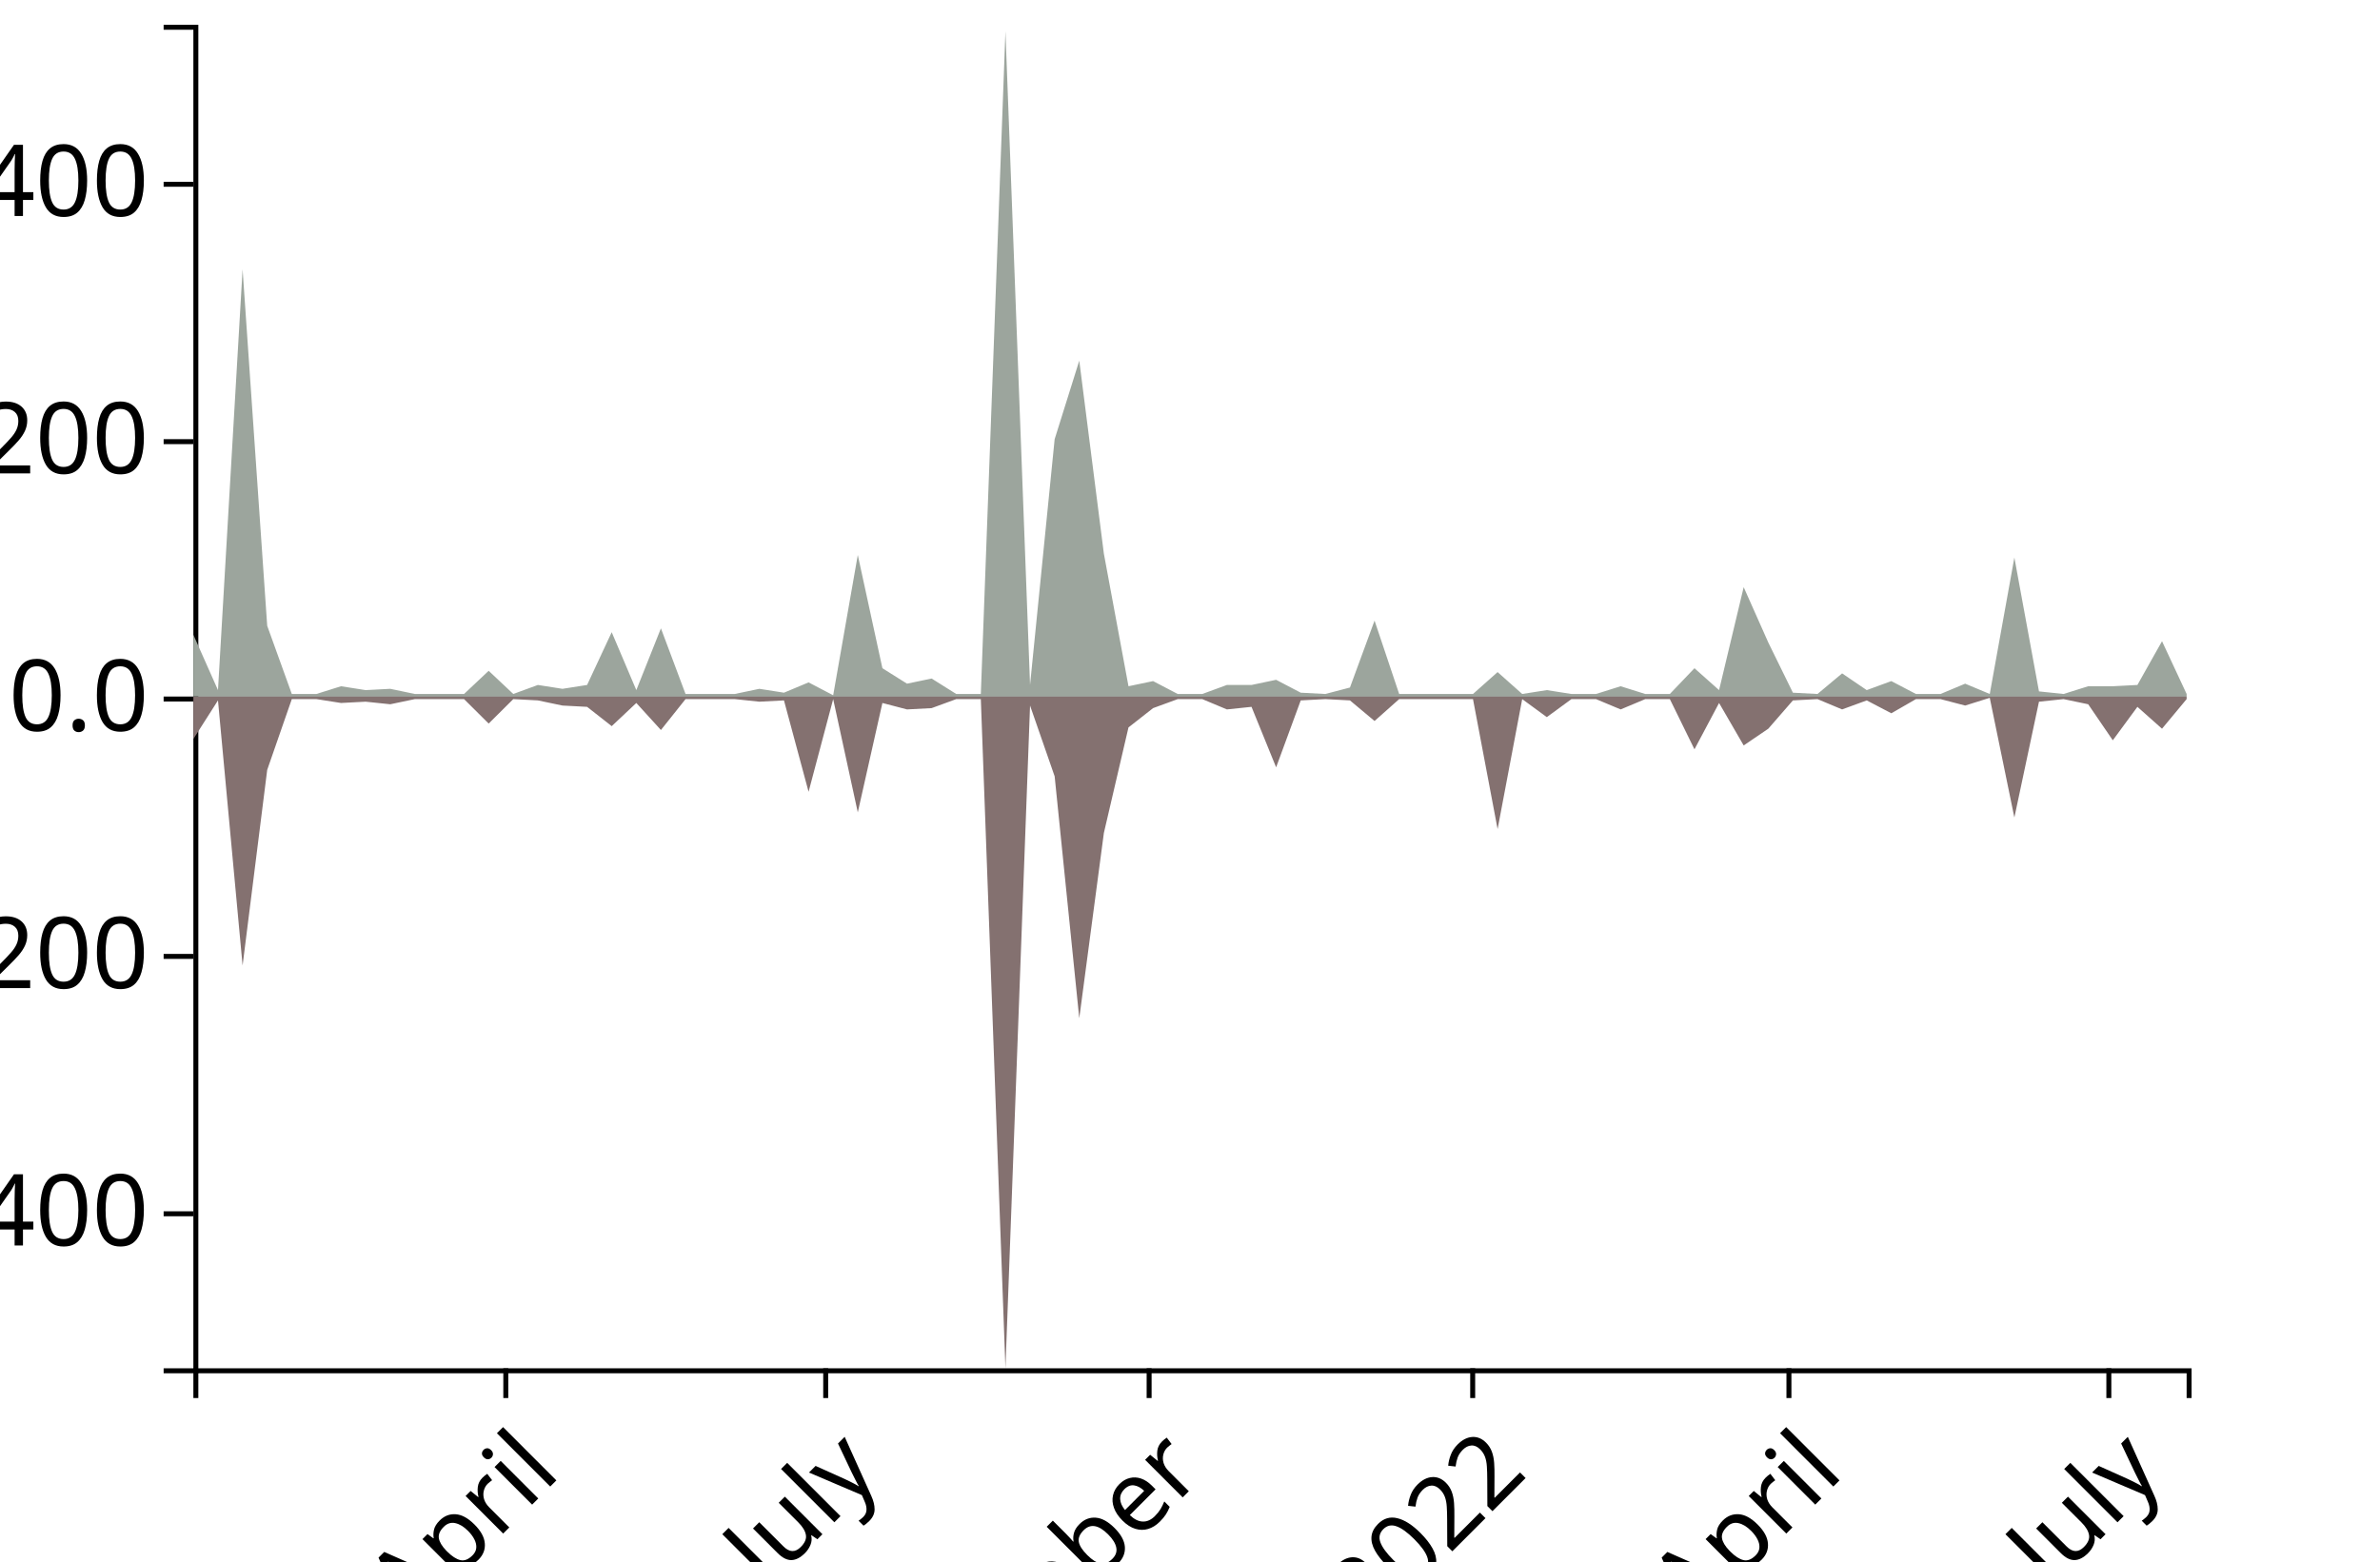
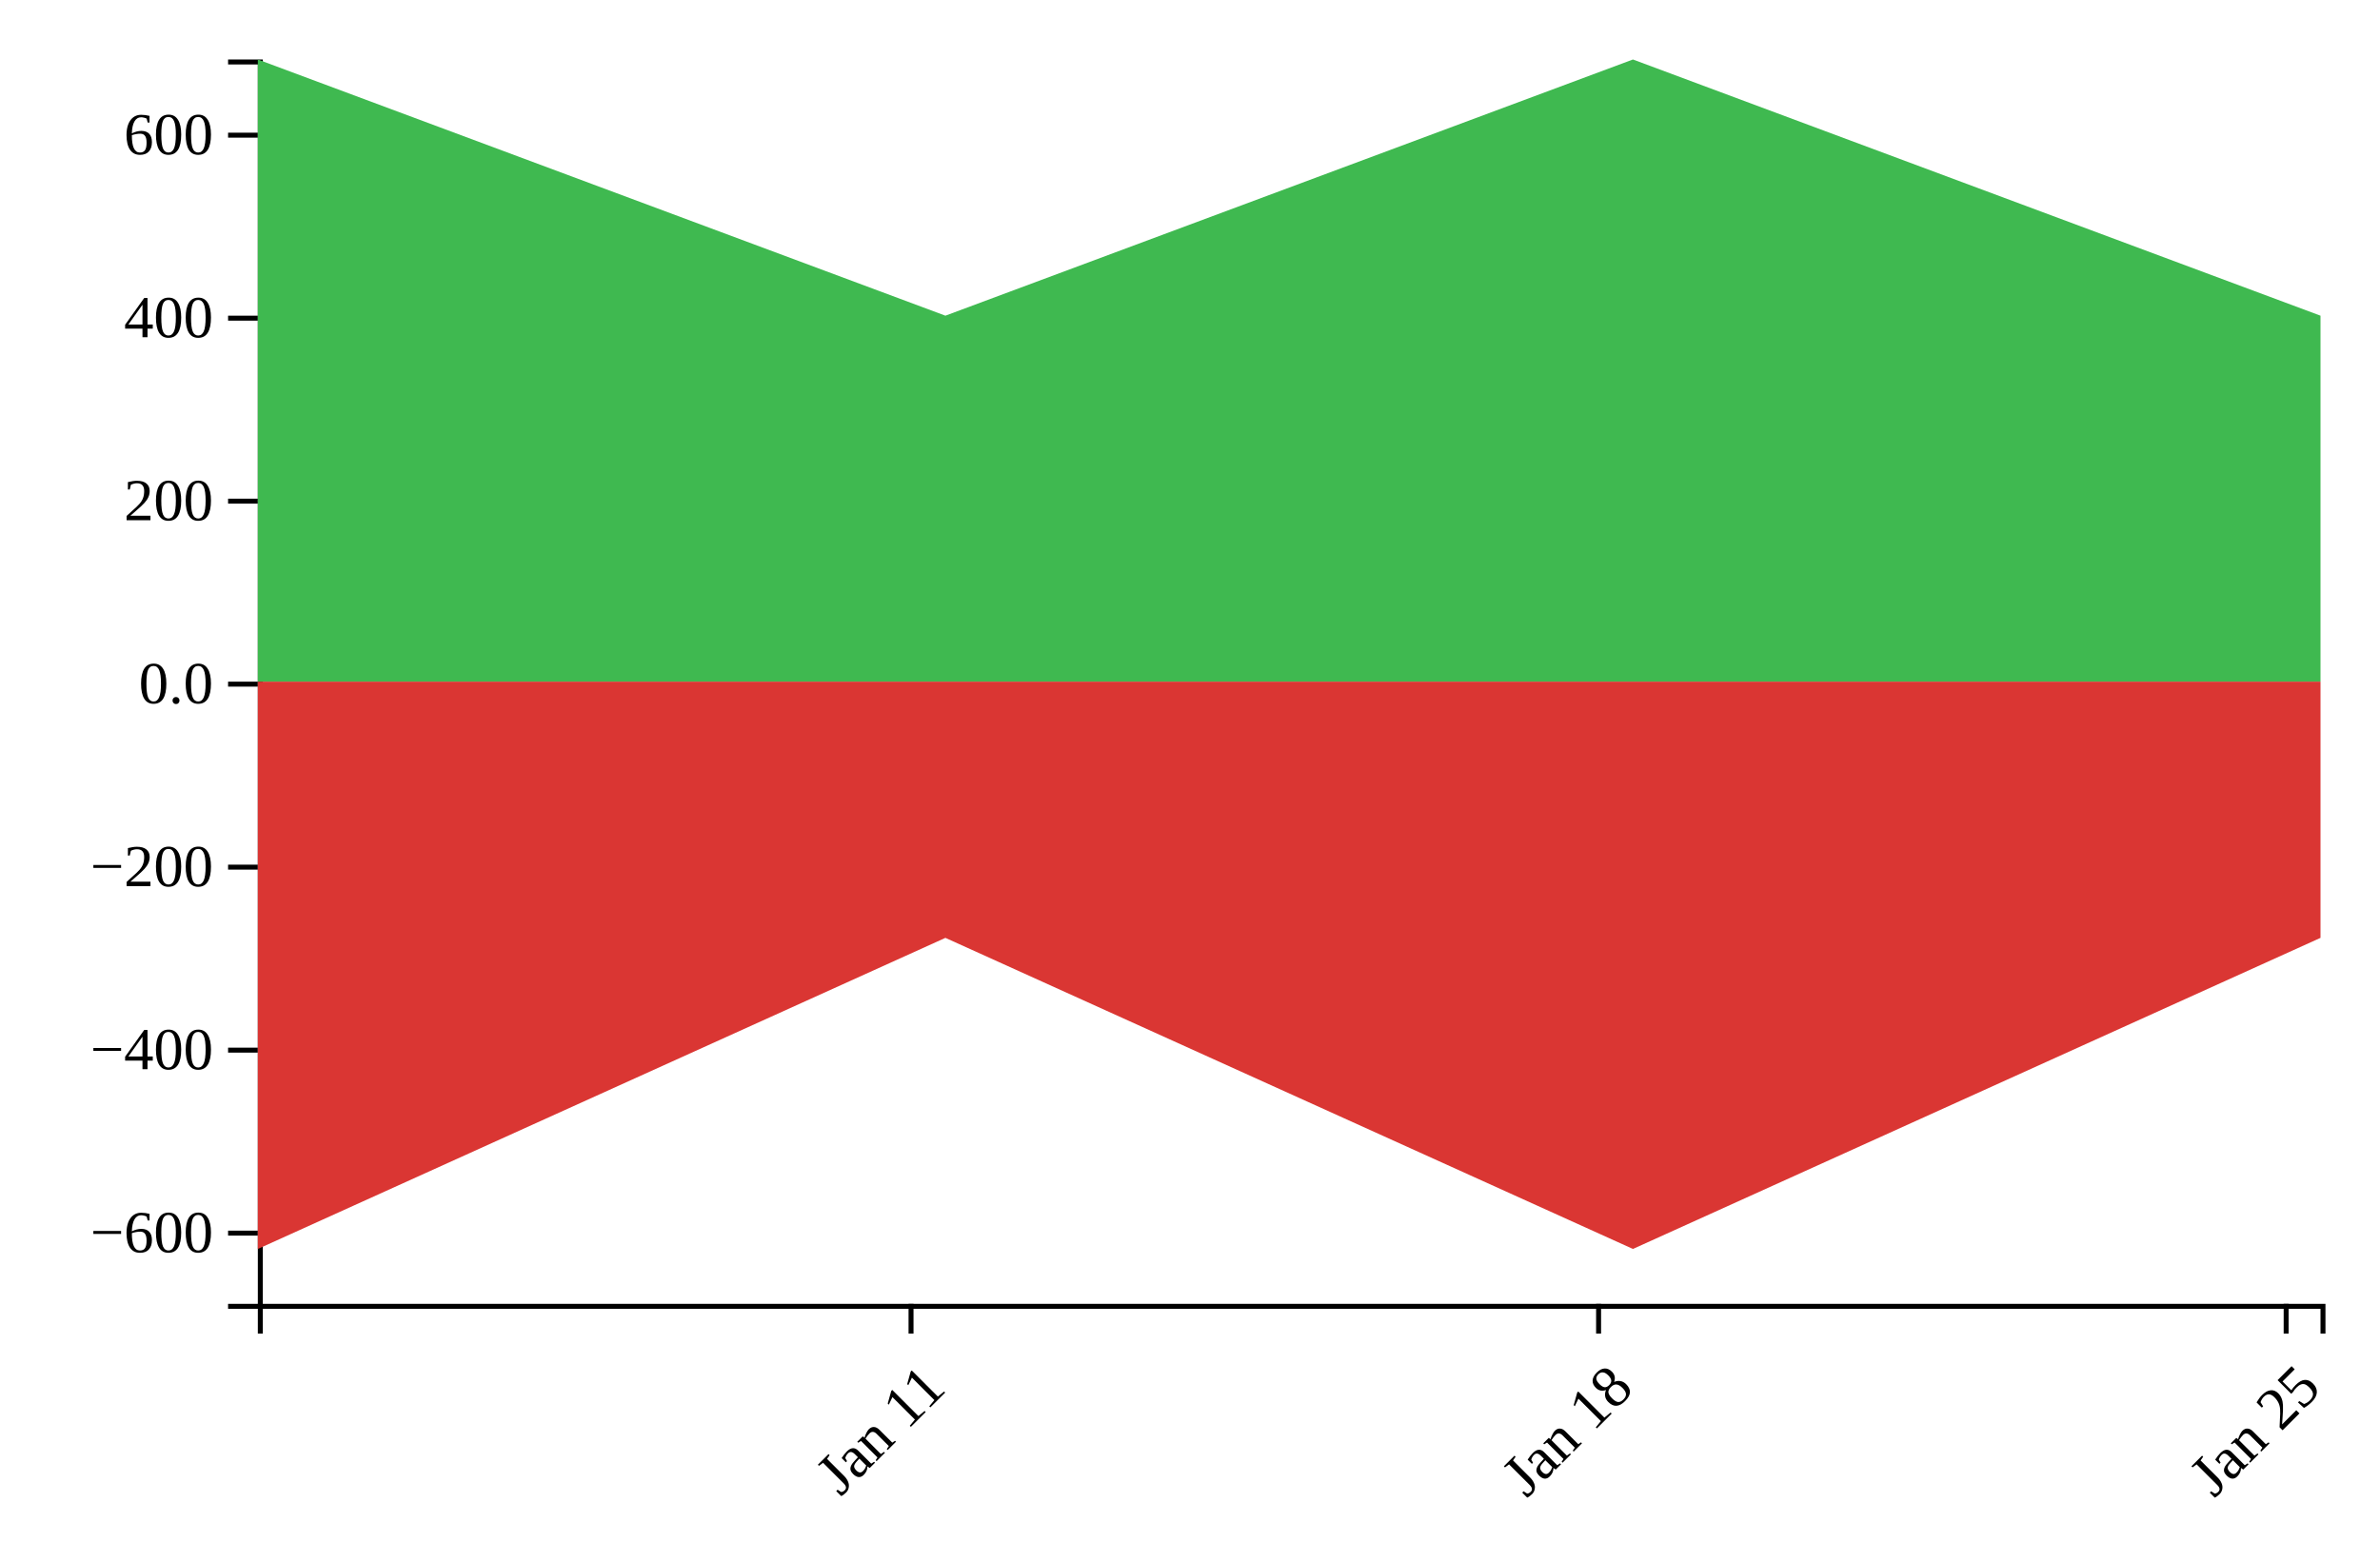
- <svg xmlns="http://www.w3.org/2000/svg" width="480" height="315" style="filter: grayscale(0.9)">
-   <g transform="translate(0,276)" fill="none" font-size="10" font-family="sans-serif" text-anchor="middle">
-     <path class="domain" stroke="currentColor" d="M39.5,6V0.5H441.5V6" />
-     <g class="tick" opacity="1" transform="translate(102.0097,0)">
+ <svg xmlns="http://www.w3.org/2000/svg" width="480" height="315" viewBox="0 0 480 315">
+   <g transform="translate(0,263)" fill="none" font-size="10" font-family="inherit" text-anchor="middle">
+     <path class="domain" stroke="currentColor" d="M52.5,6V0.5H468.5V6" />
+     <g class="tick" opacity="1" transform="translate(183.7381,0)">
      <line stroke="currentColor" y2="6" />
-       <text fill="currentColor" y="9" dy="0.71em" transform="translate(-5,5) rotate(-45)" style="text-anchor: end; font-size: 20;">April</text>
+       <text fill="currentColor" y="9" dy="0.71em" transform="translate(-5,5) rotate(-45)" style="text-anchor: end; font-size: 12px;">Jan 11</text>
    </g>
-     <g class="tick" opacity="1" transform="translate(166.5282,0)">
+     <g class="tick" opacity="1" transform="translate(322.4048,0)">
      <line stroke="currentColor" y2="6" />
-       <text fill="currentColor" y="9" dy="0.71em" transform="translate(-5,5) rotate(-45)" style="text-anchor: end; font-size: 20;">July</text>
+       <text fill="currentColor" y="9" dy="0.71em" transform="translate(-5,5) rotate(-45)" style="text-anchor: end; font-size: 12px;">Jan 18</text>
    </g>
-     <g class="tick" opacity="1" transform="translate(231.7557,0)">
+     <g class="tick" opacity="1" transform="translate(461.0714,0)">
      <line stroke="currentColor" y2="6" />
-       <text fill="currentColor" y="9" dy="0.71em" transform="translate(-5,5) rotate(-45)" style="text-anchor: end; font-size: 20;">October</text>
-     </g>
-     <g class="tick" opacity="1" transform="translate(297.0128,0)">
-       <line stroke="currentColor" y2="6" />
-       <text fill="currentColor" y="9" dy="0.71em" transform="translate(-5,5) rotate(-45)" style="text-anchor: end; font-size: 20;">2022</text>
-     </g>
-     <g class="tick" opacity="1" transform="translate(360.7928,0)">
-       <line stroke="currentColor" y2="6" />
-       <text fill="currentColor" y="9" dy="0.71em" transform="translate(-5,5) rotate(-45)" style="text-anchor: end; font-size: 20;">April</text>
-     </g>
-     <g class="tick" opacity="1" transform="translate(425.3113,0)">
-       <line stroke="currentColor" y2="6" />
-       <text fill="currentColor" y="9" dy="0.71em" transform="translate(-5,5) rotate(-45)" style="text-anchor: end; font-size: 20;">July</text>
+       <text fill="currentColor" y="9" dy="0.71em" transform="translate(-5,5) rotate(-45)" style="text-anchor: end; font-size: 12px;">Jan 25</text>
    </g>
  </g>
-   <g transform="translate(39,0)" fill="none" font-size="10" font-family="sans-serif" text-anchor="end">
-     <path class="domain" stroke="currentColor" d="M-6,5.5H0.5V276.5H-6" />
-     <g class="tick" opacity="1" transform="translate(0,37.16858)">
+   <g transform="translate(52,0)" fill="none" font-size="10" font-family="inherit" text-anchor="end">
+     <path class="domain" stroke="currentColor" d="M-6,12.5H0.5V263.5H-6" />
+     <g class="tick" opacity="1" transform="translate(0,27.26471)">
      <line stroke="currentColor" x2="-6" />
-       <text fill="currentColor" x="-9" dy="0.32em" style="font-size: 20;">400</text>
+       <text fill="currentColor" x="-9" dy="0.32em" style="font-size: 12px;">600</text>
    </g>
-     <g class="tick" opacity="1" transform="translate(0,89.08429)">
+     <g class="tick" opacity="1" transform="translate(0,64.17647)">
      <line stroke="currentColor" x2="-6" />
-       <text fill="currentColor" x="-9" dy="0.32em" style="font-size: 20;">200</text>
+       <text fill="currentColor" x="-9" dy="0.32em" style="font-size: 12px;">400</text>
    </g>
-     <g class="tick" opacity="1" transform="translate(0,141)">
+     <g class="tick" opacity="1" transform="translate(0,101.0882)">
      <line stroke="currentColor" x2="-6" />
-       <text fill="currentColor" x="-9" dy="0.32em" style="font-size: 20;">0.0</text>
+       <text fill="currentColor" x="-9" dy="0.32em" style="font-size: 12px;">200</text>
    </g>
-     <g class="tick" opacity="1" transform="translate(0,192.9157)">
+     <g class="tick" opacity="1" transform="translate(0,138)">
      <line stroke="currentColor" x2="-6" />
-       <text fill="currentColor" x="-9" dy="0.32em" style="font-size: 20;">−200</text>
+       <text fill="currentColor" x="-9" dy="0.32em" style="font-size: 12px;">0.0</text>
    </g>
-     <g class="tick" opacity="1" transform="translate(0,244.8314)">
+     <g class="tick" opacity="1" transform="translate(0,174.9118)">
      <line stroke="currentColor" x2="-6" />
-       <text fill="currentColor" x="-9" dy="0.32em" style="font-size: 20;">−400</text>
+       <text fill="currentColor" x="-9" dy="0.32em" style="font-size: 12px;">−200</text>
+     </g>
+     <g class="tick" opacity="1" transform="translate(0,211.8235)">
+       <line stroke="currentColor" x2="-6" />
+       <text fill="currentColor" x="-9" dy="0.32em" style="font-size: 12px;">−400</text>
+     </g>
+     <g class="tick" opacity="1" transform="translate(0,248.7353)">
+       <line stroke="currentColor" x2="-6" />
+       <text fill="currentColor" x="-9" dy="0.32em" style="font-size: 12px;">−600</text>
    </g>
  </g>
-   <path d="M39,140.5L43.963,140.5L48.926,140.5L53.889,140.5L58.852,140.5L63.815,140.5L68.778,140.5L73.741,140.5L78.704,140.5L83.667,140.5L88.63,140.5L93.593,140.5L98.556,140.5L103.519,140.5L108.481,140.5L113.444,140.5L118.407,140.5L123.37,140.5L128.333,140.5L133.296,140.5L138.259,140.5L143.222,140.5L148.185,140.5L153.148,140.5L158.111,140.5L163.074,140.5L168.037,140.5L173,140.5L177.963,140.5L182.926,140.5L187.889,140.5L192.852,140.5L197.815,140.5L202.778,140.5L207.741,140.5L212.704,140.5L217.667,140.5L222.63,140.5L227.593,140.5L232.556,140.5L237.519,140.5L242.481,140.5L247.444,140.5L252.407,140.5L257.37,140.5L262.333,140.5L267.296,140.5L272.259,140.5L277.222,140.5L282.185,140.5L287.148,140.5L292.111,140.5L297.074,140.5L302.037,140.5L307,140.5L311.963,140.5L316.926,140.5L321.889,140.5L326.852,140.5L331.815,140.5L336.778,140.5L341.741,140.5L346.704,140.5L351.667,140.5L356.63,140.5L361.593,140.5L366.556,140.5L371.519,140.5L376.481,140.5L381.444,140.5L386.407,140.5L391.37,140.5L396.333,140.5L401.296,140.5L406.259,140.5L411.222,140.5L416.185,140.5L421.148,140.5L426.111,140.5L431.074,140.5L436.037,140.5L441,140.5L441,139.981L436.037,129.338L431.074,138.164L426.111,138.423L421.148,138.423L416.185,139.981L411.222,139.462L406.259,112.466L401.296,139.981L396.333,137.904L391.37,139.981L386.407,139.981L381.444,137.385L376.481,139.202L371.519,135.828L366.556,139.981L361.593,139.721L356.63,129.598L351.667,118.436L346.704,139.202L341.741,134.789L336.778,139.981L331.815,139.981L326.852,138.423L321.889,139.981L316.926,139.981L311.963,139.202L307,139.981L302.037,135.568L297.074,139.981L292.111,139.981L287.148,139.981L282.185,139.981L277.222,125.185L272.259,138.683L267.296,139.981L262.333,139.721L257.37,137.125L252.407,138.164L247.444,138.164L242.481,139.981L237.519,139.981L232.556,137.385L227.593,138.423L222.63,111.687L217.667,72.75L212.704,88.584L207.741,138.164L202.778,6.298L197.815,139.981L192.852,139.981L187.889,136.866L182.926,137.904L177.963,134.789L173,111.946L168.037,140.24L163.074,137.645L158.111,139.721L153.148,138.943L148.185,139.981L143.222,139.981L138.259,139.981L133.296,126.742L128.333,139.202L123.37,127.521L118.407,138.164L113.444,138.943L108.481,138.164L103.519,139.981L98.556,135.308L93.593,139.981L88.63,139.981L83.667,139.981L78.704,138.943L73.741,139.202L68.778,138.423L63.815,139.981L58.852,139.981L53.889,126.223L48.926,54.32L43.963,139.202L39,128.04Z" fill="rgb(63, 185, 80)" />
-   <path d="M39,140.5L43.963,140.5L48.926,140.5L53.889,140.5L58.852,140.5L63.815,140.5L68.778,140.5L73.741,140.5L78.704,140.5L83.667,140.5L88.63,140.5L93.593,140.5L98.556,140.5L103.519,140.5L108.481,140.5L113.444,140.5L118.407,140.5L123.37,140.5L128.333,140.5L133.296,140.5L138.259,140.5L143.222,140.5L148.185,140.5L153.148,140.5L158.111,140.5L163.074,140.5L168.037,140.5L173,140.5L177.963,140.5L182.926,140.5L187.889,140.5L192.852,140.5L197.815,140.5L202.778,140.5L207.741,140.5L212.704,140.5L217.667,140.5L222.63,140.5L227.593,140.5L232.556,140.5L237.519,140.5L242.481,140.5L247.444,140.5L252.407,140.5L257.37,140.5L262.333,140.5L267.296,140.5L272.259,140.5L277.222,140.5L282.185,140.5L287.148,140.5L292.111,140.5L297.074,140.5L302.037,140.5L307,140.5L311.963,140.5L316.926,140.5L321.889,140.5L326.852,140.5L331.815,140.5L336.778,140.5L341.741,140.5L346.704,140.5L351.667,140.5L356.63,140.5L361.593,140.5L366.556,140.5L371.519,140.5L376.481,140.5L381.444,140.5L386.407,140.5L391.37,140.5L396.333,140.5L401.296,140.5L406.259,140.5L411.222,140.5L416.185,140.5L421.148,140.5L426.111,140.5L431.074,140.5L436.037,140.5L441,140.5L441,141.019L436.037,146.989L431.074,142.577L426.111,149.326L421.148,142.057L416.185,141.019L411.222,141.538L406.259,164.9L401.296,140.76L396.333,142.317L391.37,141.019L386.407,141.019L381.444,143.875L376.481,141.279L371.519,143.096L366.556,141.019L361.593,141.279L356.63,146.989L351.667,150.364L346.704,141.798L341.741,151.143L336.778,141.019L331.815,141.019L326.852,143.096L321.889,141.019L316.926,141.019L311.963,144.653L307,141.019L302.037,167.237L297.074,141.019L292.111,141.019L287.148,141.019L282.185,141.019L277.222,145.432L272.259,141.279L267.296,141.019L262.333,141.279L257.37,154.777L252.407,142.577L247.444,143.096L242.481,141.019L237.519,141.019L232.556,142.836L227.593,146.73L222.63,168.015L217.667,205.395L212.704,156.594L207.741,142.317L202.778,276L197.815,141.019L192.852,141.019L187.889,142.836L182.926,143.096L177.963,141.798L173,163.862L168.037,141.019L163.074,159.709L158.111,141.279L153.148,141.538L148.185,141.019L143.222,141.019L138.259,141.019L133.296,147.249L128.333,141.798L123.37,146.47L118.407,142.577L113.444,142.317L108.481,141.279L103.519,141.019L98.556,145.951L93.593,141.019L88.63,141.019L83.667,141.019L78.704,142.057L73.741,141.538L68.778,141.798L63.815,141.019L58.852,141.019L53.889,155.296L48.926,194.752L43.963,141.279L39,149.066Z" fill="rgb(218, 54, 51)" />
+   <path d="M52,137.5L190.667,137.5L329.333,137.5L468,137.5L468,63.676L329.333,12L190.667,63.676L52,12Z" fill="rgb(63, 185, 80)" />
+   <path d="M52,137.5L190.667,137.5L329.333,137.5L468,137.5L468,189.176L329.333,251.926L190.667,189.176L52,251.926Z" fill="rgb(218, 54, 51)" />
</svg>
